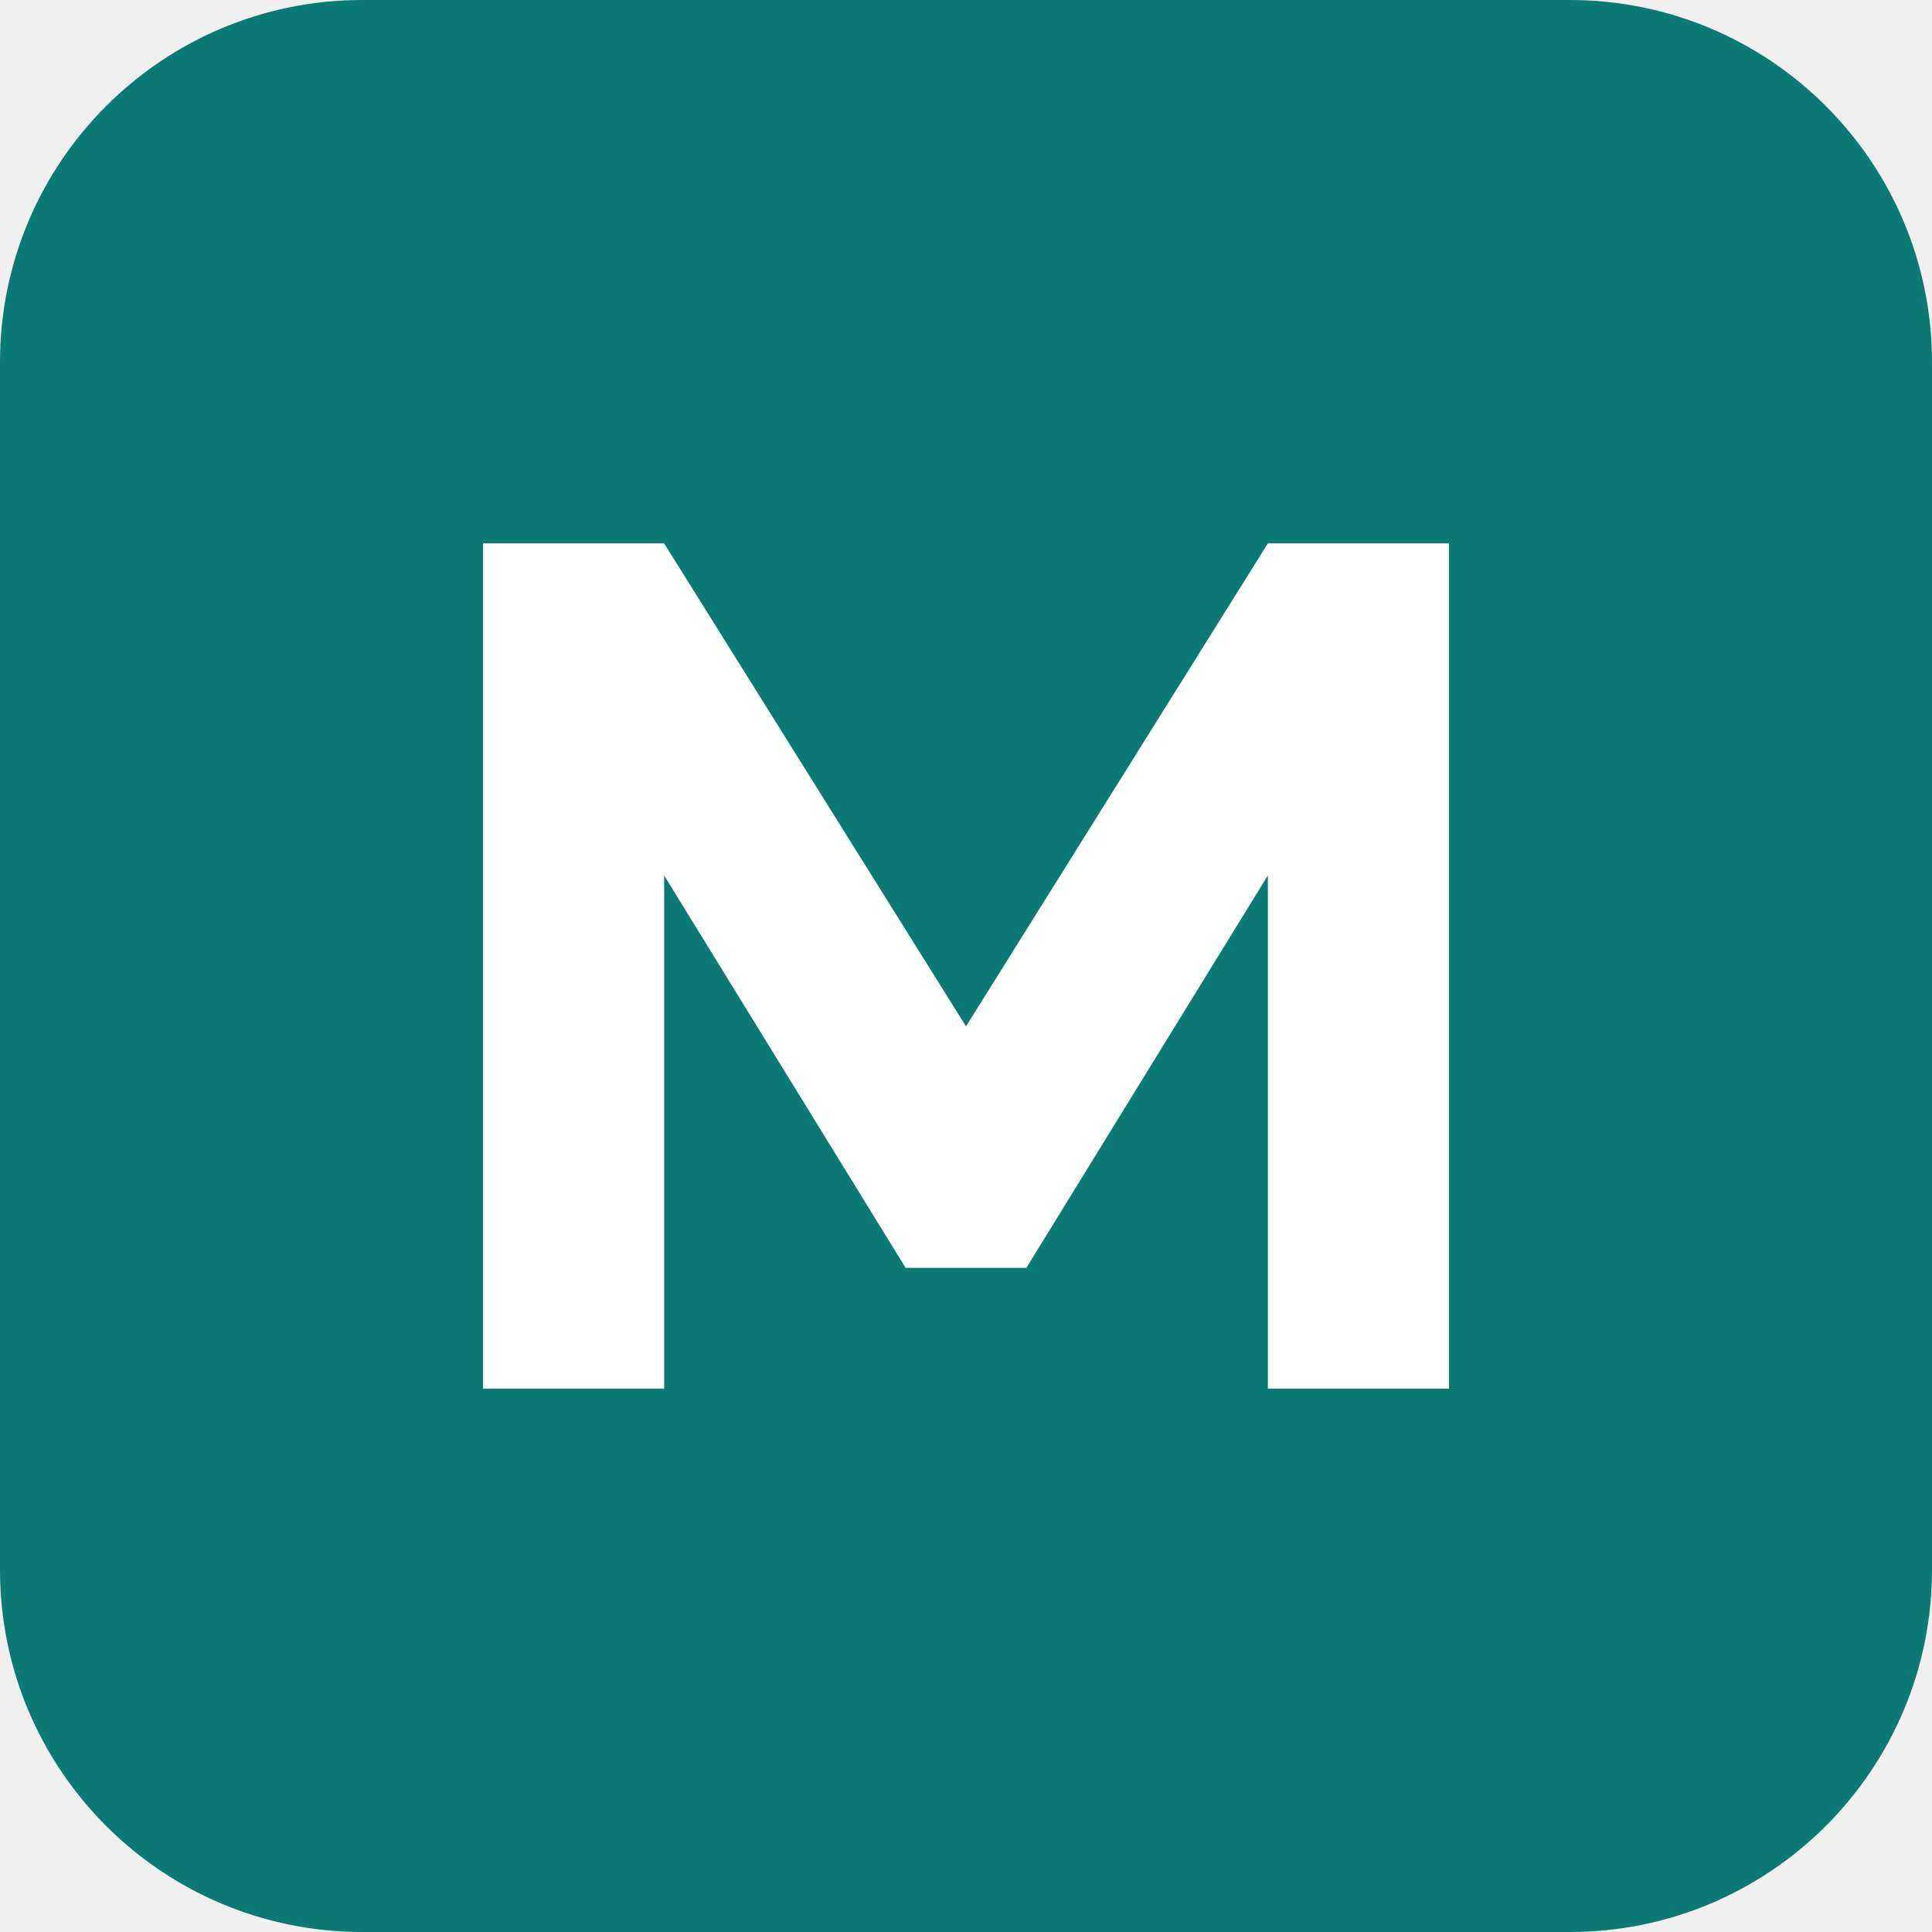
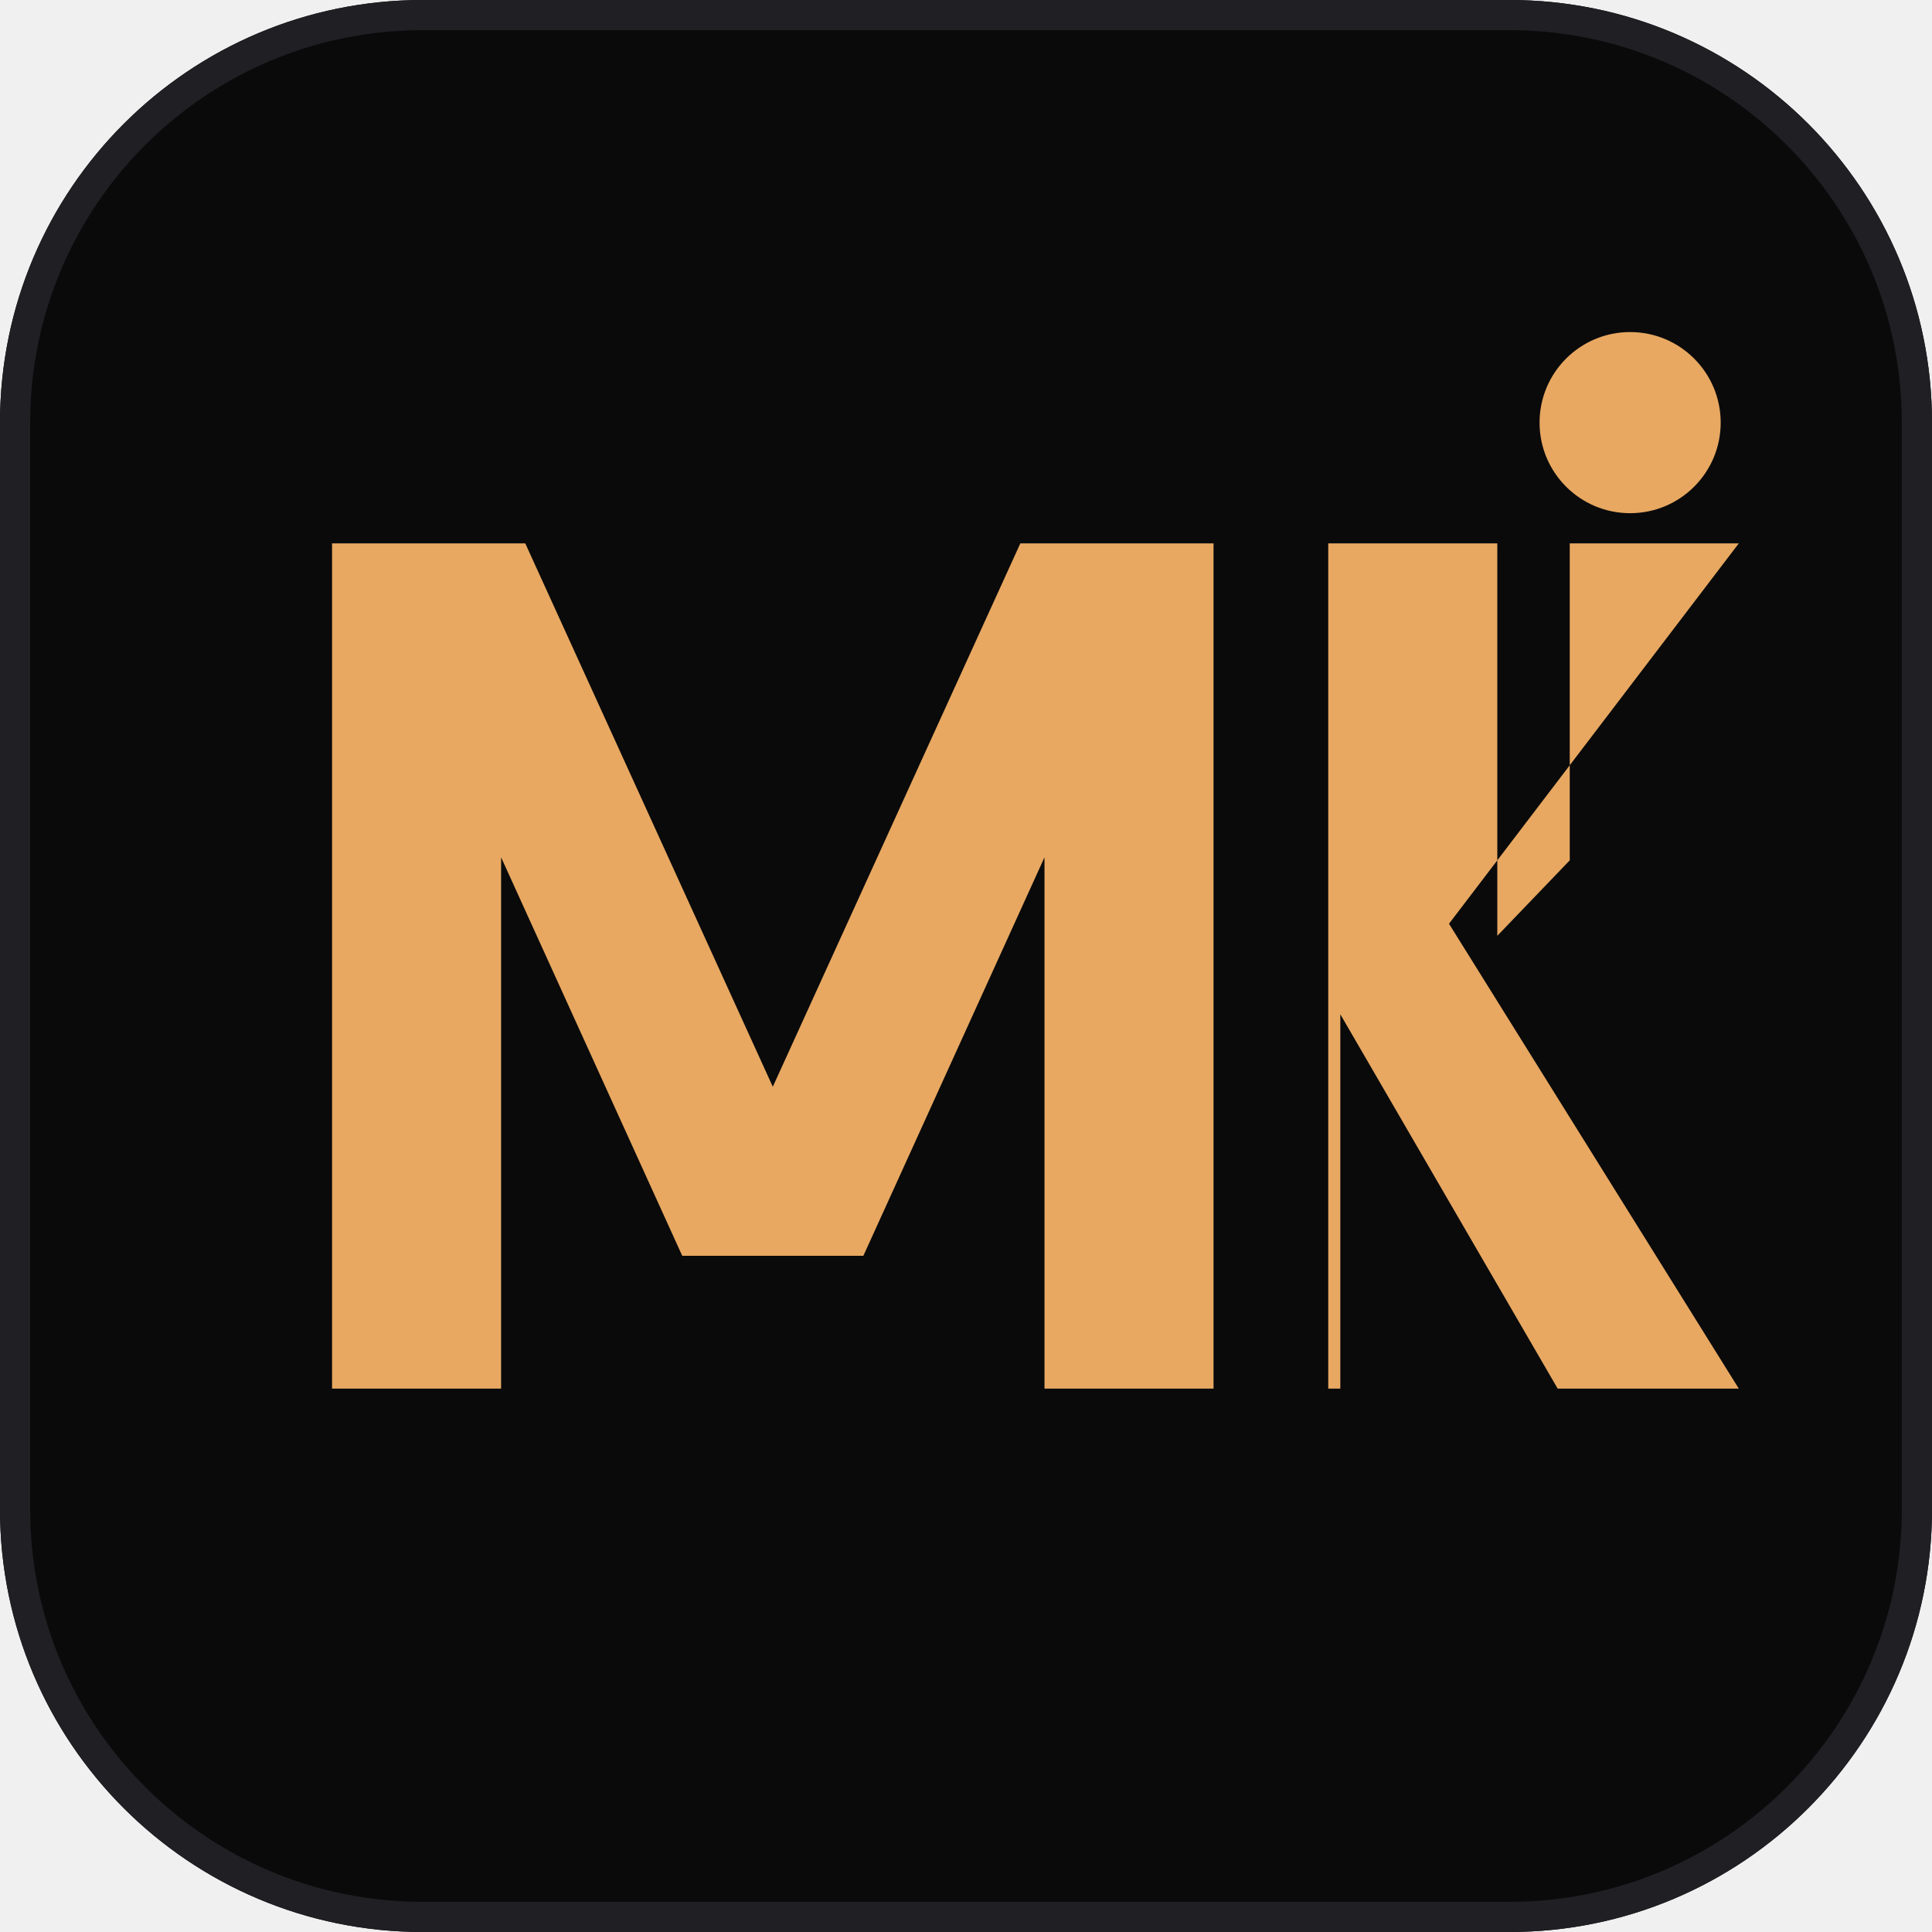
<svg xmlns="http://www.w3.org/2000/svg" width="64" height="64" viewBox="0 0 64 64" fill="none">
-   <rect width="64" height="64" rx="12" fill="#0B7A75" />
-   <path d="M16 46V18H22L32 34L42 18H48V46H42V29L34 42H30L22 29V46H16Z" fill="white" />
+   <rect width="64" height="64" rx="14" fill="#0A0A0B" />
+   <rect x="0.5" y="0.5" width="63" height="63" rx="13.5" stroke="#1F1F24" />
+   <path d="M11 46V18H17.4L25.6 36L33.8 18H40.2V46H34.6V28.4L28.6 41.6H22.6L16.6 28.4V46H11Z" fill="#E8A861" />
+   <path d="M44 46V18H49.6V31L52 28.5V18H57.6L48 30.6L57.6 46H51.6L44.4 33.6V46H44Z" fill="#E8A861" />
+   <circle cx="54" cy="14" r="3" fill="#E8A861" />
</svg>
